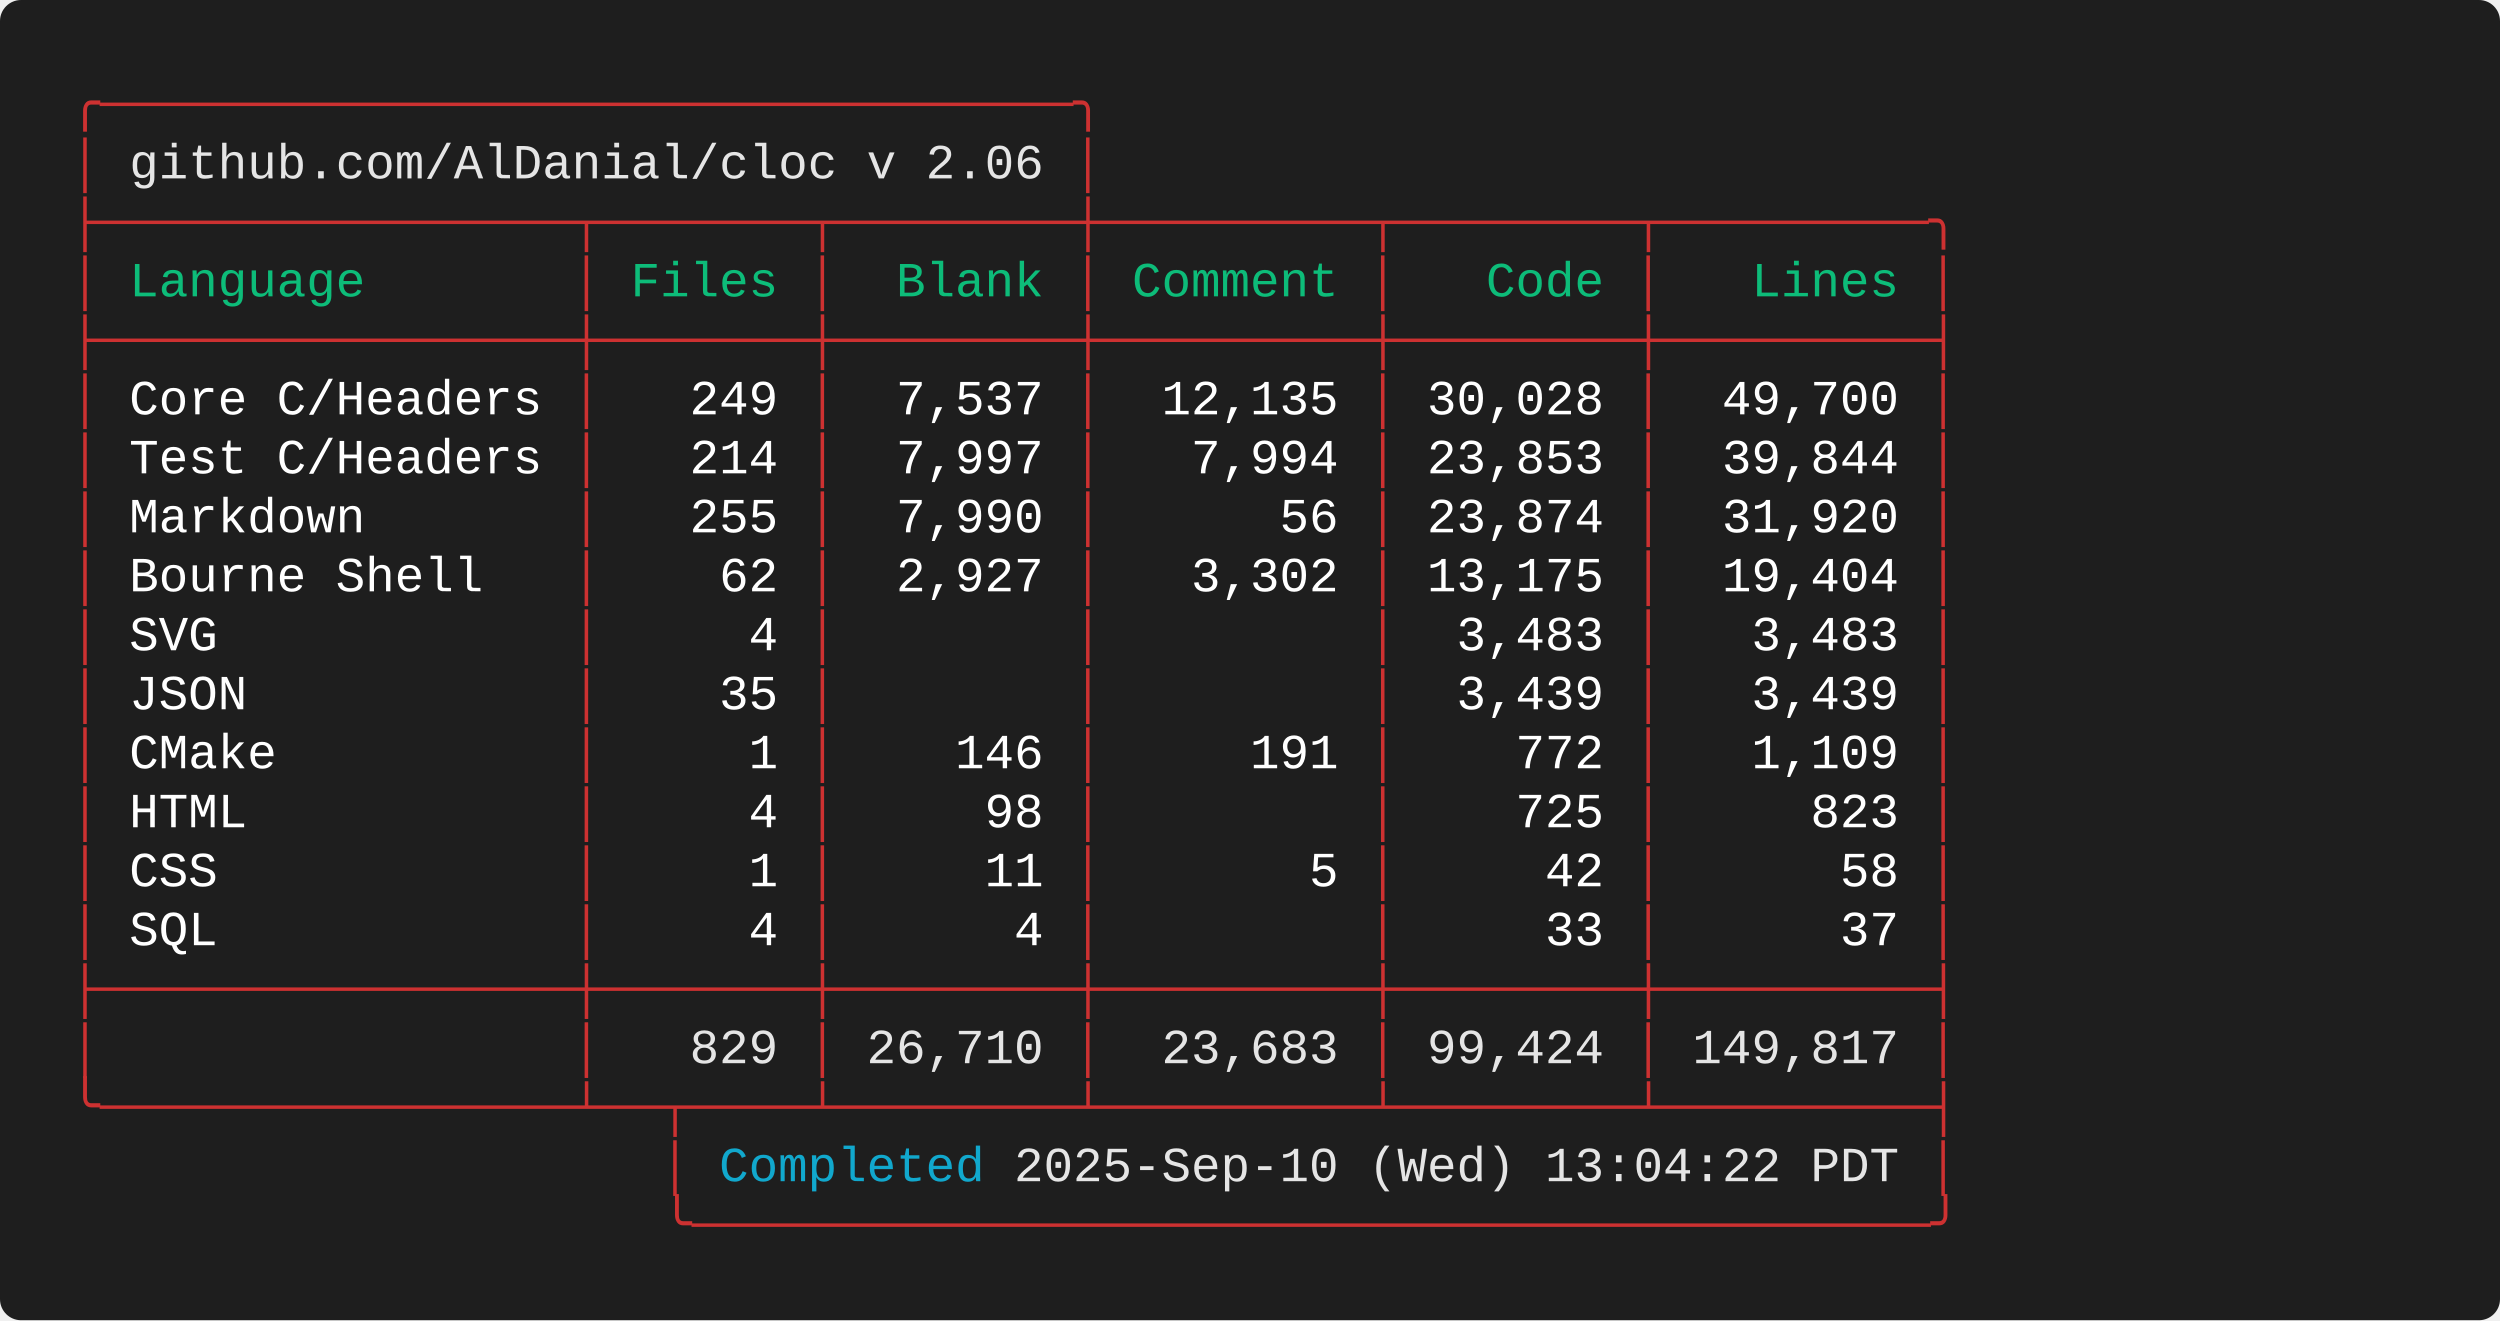
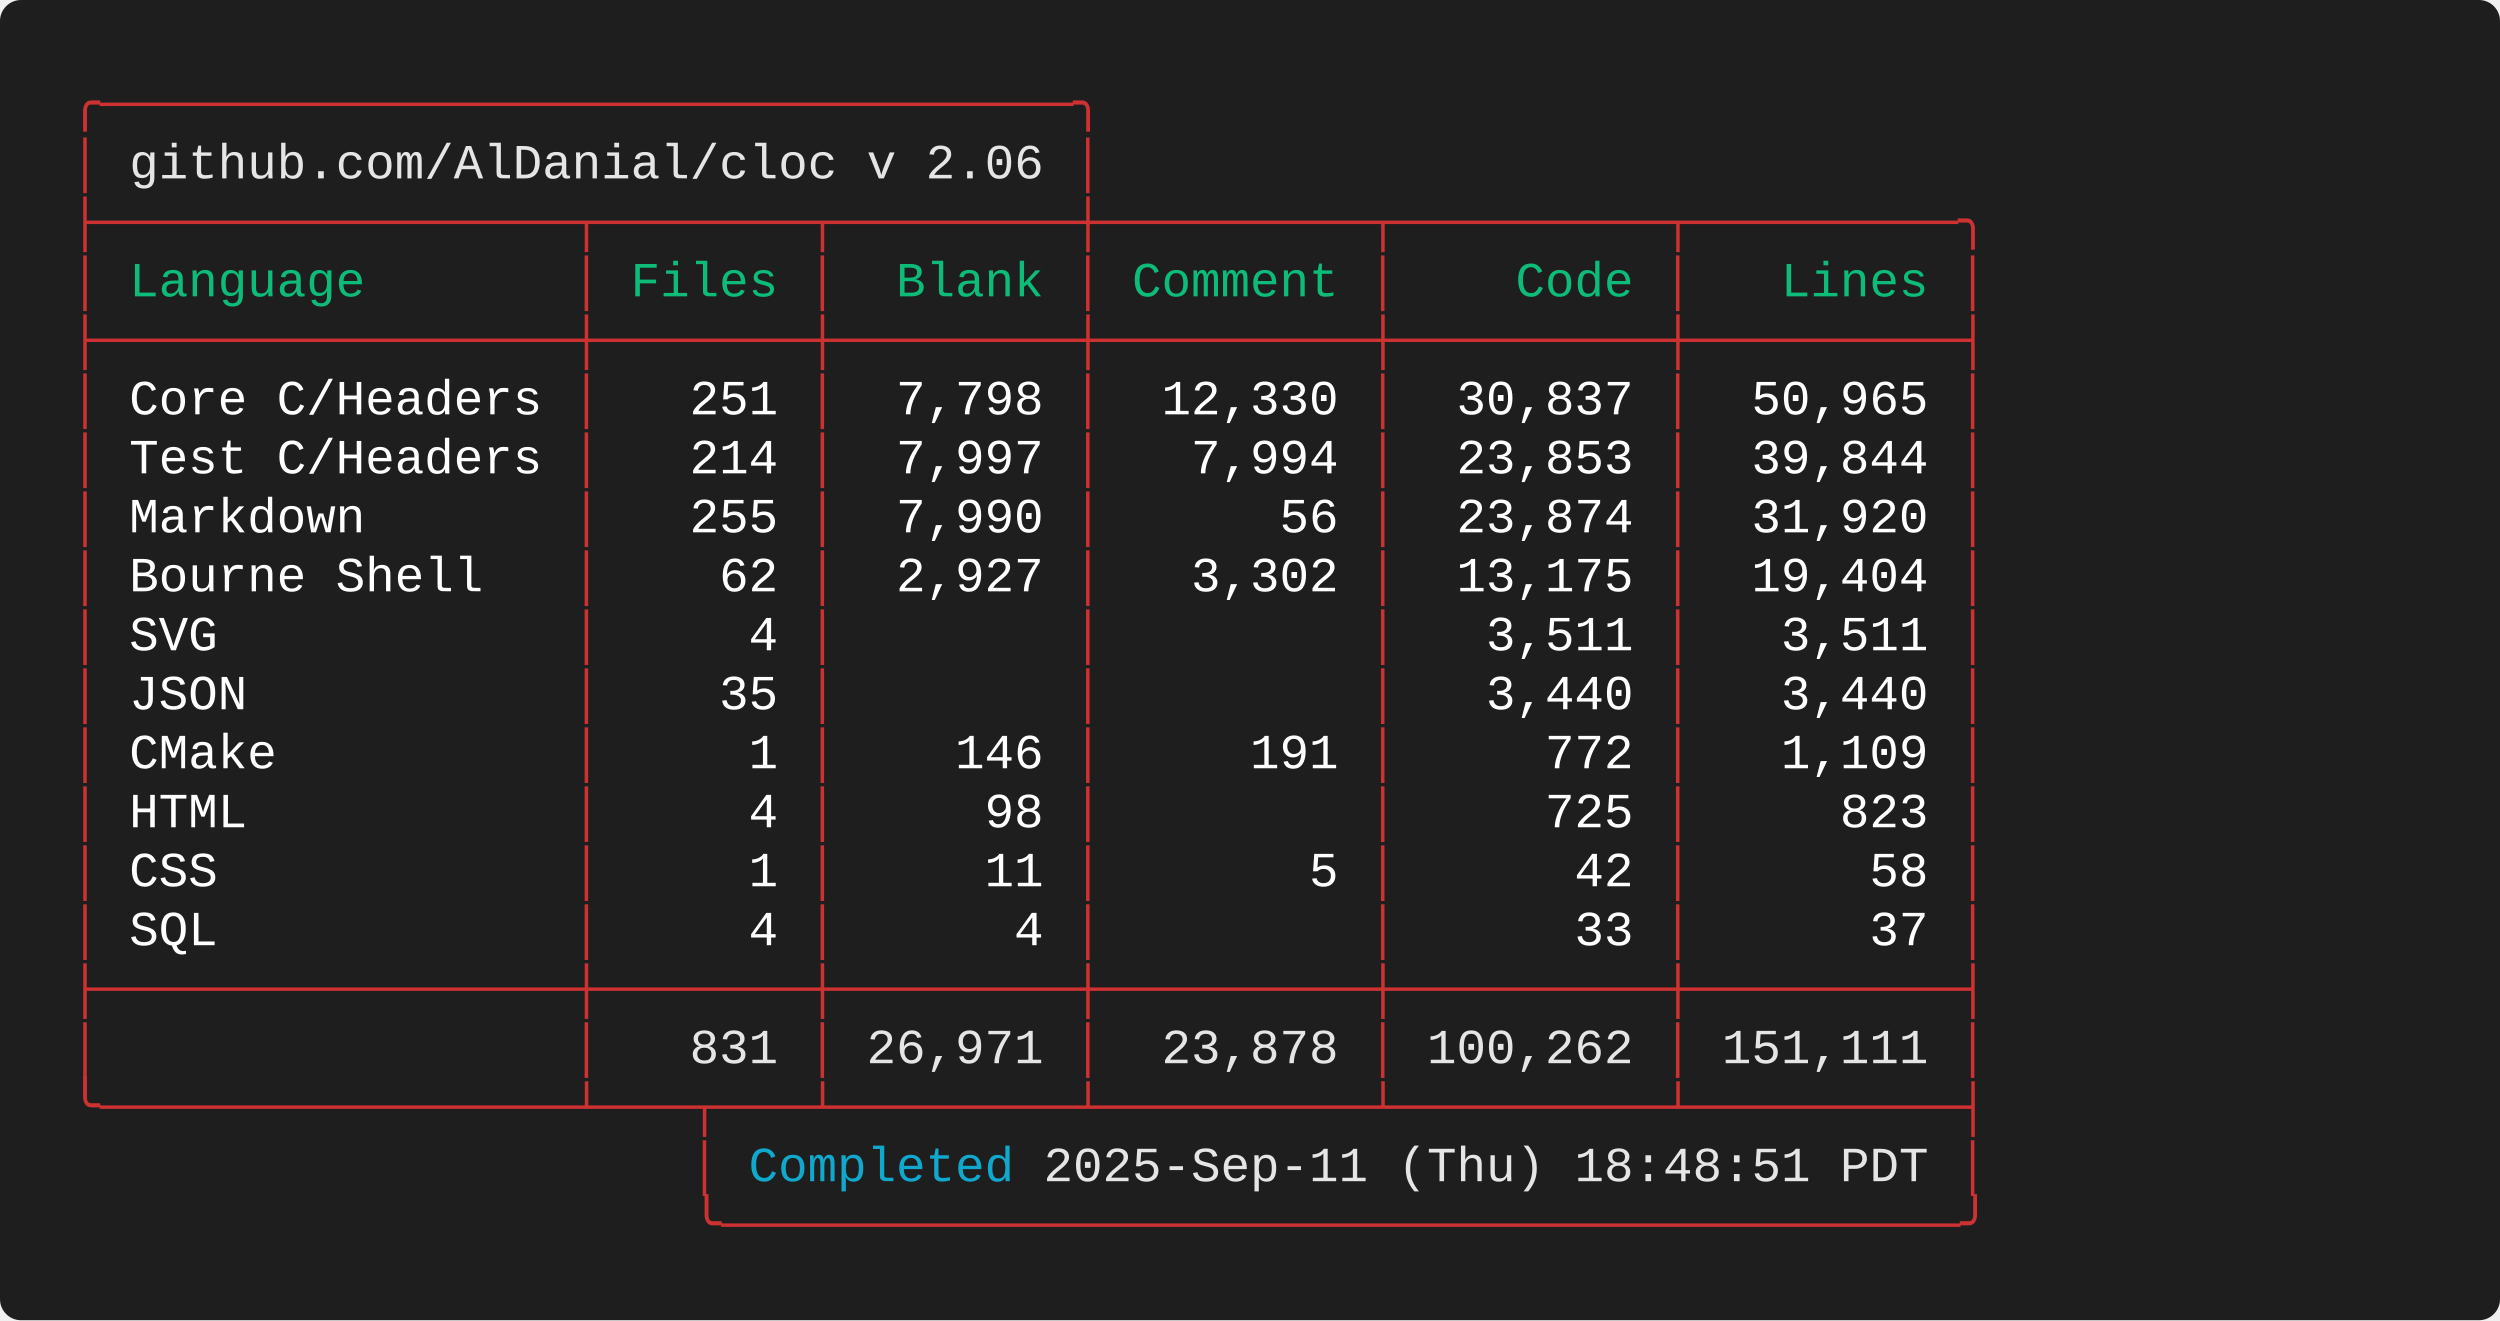
<svg xmlns="http://www.w3.org/2000/svg" width="712.00" height="376.00" viewBox="0 0 712.00 376.00">
  <defs>
    <style type="text/css">.terminal-text { font-family: 'Consolas', 'Consolas', 'Monaco', 'Courier New', monospace; }</style>
  </defs>
  <rect width="100%" height="100%" fill="#1e1e1e" rx="6" />
  <text x="20.00" y="34.00" font-size="14" class="terminal-text" xml:space="preserve" textLength="294.00" lengthAdjust="spacingAndGlyphs" fill="#cd3131">╭─────────────────────────────────╮</text>
  <text x="20.00" y="50.80" font-size="14" class="terminal-text" xml:space="preserve" textLength="16.80" lengthAdjust="spacingAndGlyphs" fill="#cd3131">│ </text>
  <text x="36.80" y="50.80" font-size="14" class="terminal-text" xml:space="preserve" textLength="260.40" lengthAdjust="spacingAndGlyphs" fill="#e5e5e5">github.com/AlDanial/cloc v 2.06</text>
  <text x="297.20" y="50.80" font-size="14" class="terminal-text" xml:space="preserve" textLength="8.40" lengthAdjust="spacingAndGlyphs" fill="#ffffff"> </text>
  <text x="305.60" y="50.80" font-size="14" class="terminal-text" xml:space="preserve" textLength="8.40" lengthAdjust="spacingAndGlyphs" fill="#cd3131">│</text>
-   <text x="20.00" y="67.60" font-size="14" class="terminal-text" xml:space="preserve" textLength="537.60" lengthAdjust="spacingAndGlyphs" fill="#cd3131">├────────────────┬───────┬────────┼─────────┬────────┬─────────╮</text>
+   <text x="20.00" y="67.60" font-size="14" class="terminal-text" xml:space="preserve" textLength="546.00" lengthAdjust="spacingAndGlyphs" fill="#cd3131">├────────────────┬───────┬────────┼─────────┬─────────┬─────────╮</text>
  <text x="20.00" y="84.40" font-size="14" class="terminal-text" xml:space="preserve" textLength="8.40" lengthAdjust="spacingAndGlyphs" fill="#cd3131">│</text>
  <text x="28.40" y="84.40" font-size="14" class="terminal-text" xml:space="preserve" textLength="134.40" lengthAdjust="spacingAndGlyphs" fill="#0dbc79"> Language       </text>
  <text x="162.80" y="84.40" font-size="14" class="terminal-text" xml:space="preserve" textLength="8.40" lengthAdjust="spacingAndGlyphs" fill="#cd3131">│</text>
  <text x="171.20" y="84.40" font-size="14" class="terminal-text" xml:space="preserve" textLength="58.80" lengthAdjust="spacingAndGlyphs" fill="#0dbc79"> Files </text>
  <text x="230.00" y="84.40" font-size="14" class="terminal-text" xml:space="preserve" textLength="8.40" lengthAdjust="spacingAndGlyphs" fill="#cd3131">│</text>
  <text x="238.40" y="84.40" font-size="14" class="terminal-text" xml:space="preserve" textLength="67.20" lengthAdjust="spacingAndGlyphs" fill="#0dbc79">  Blank </text>
  <text x="305.60" y="84.40" font-size="14" class="terminal-text" xml:space="preserve" textLength="8.40" lengthAdjust="spacingAndGlyphs" fill="#cd3131">│</text>
  <text x="314.00" y="84.40" font-size="14" class="terminal-text" xml:space="preserve" textLength="75.60" lengthAdjust="spacingAndGlyphs" fill="#0dbc79"> Comment </text>
  <text x="389.60" y="84.40" font-size="14" class="terminal-text" xml:space="preserve" textLength="8.40" lengthAdjust="spacingAndGlyphs" fill="#cd3131">│</text>
-   <text x="398.00" y="84.40" font-size="14" class="terminal-text" xml:space="preserve" textLength="67.20" lengthAdjust="spacingAndGlyphs" fill="#0dbc79">   Code </text>
-   <text x="465.20" y="84.40" font-size="14" class="terminal-text" xml:space="preserve" textLength="8.40" lengthAdjust="spacingAndGlyphs" fill="#cd3131">│</text>
-   <text x="473.60" y="84.40" font-size="14" class="terminal-text" xml:space="preserve" textLength="75.60" lengthAdjust="spacingAndGlyphs" fill="#0dbc79">   Lines </text>
-   <text x="549.20" y="84.40" font-size="14" class="terminal-text" xml:space="preserve" textLength="8.40" lengthAdjust="spacingAndGlyphs" fill="#cd3131">│</text>
-   <text x="20.00" y="101.20" font-size="14" class="terminal-text" xml:space="preserve" textLength="537.60" lengthAdjust="spacingAndGlyphs" fill="#cd3131">├────────────────┼───────┼────────┼─────────┼────────┼─────────┤</text>
+   <text x="398.00" y="84.40" font-size="14" class="terminal-text" xml:space="preserve" textLength="75.60" lengthAdjust="spacingAndGlyphs" fill="#0dbc79">    Code </text>
+   <text x="473.60" y="84.40" font-size="14" class="terminal-text" xml:space="preserve" textLength="8.40" lengthAdjust="spacingAndGlyphs" fill="#cd3131">│</text>
+   <text x="482.00" y="84.40" font-size="14" class="terminal-text" xml:space="preserve" textLength="75.60" lengthAdjust="spacingAndGlyphs" fill="#0dbc79">   Lines </text>
+   <text x="557.60" y="84.40" font-size="14" class="terminal-text" xml:space="preserve" textLength="8.40" lengthAdjust="spacingAndGlyphs" fill="#cd3131">│</text>
+   <text x="20.00" y="101.20" font-size="14" class="terminal-text" xml:space="preserve" textLength="546.00" lengthAdjust="spacingAndGlyphs" fill="#cd3131">├────────────────┼───────┼────────┼─────────┼─────────┼─────────┤</text>
  <text x="20.00" y="118.00" font-size="14" class="terminal-text" xml:space="preserve" textLength="8.40" lengthAdjust="spacingAndGlyphs" fill="#cd3131">│</text>
  <text x="28.40" y="118.00" font-size="14" class="terminal-text" xml:space="preserve" textLength="134.40" lengthAdjust="spacingAndGlyphs" fill="#ffffff"> Core C/Headers </text>
  <text x="162.80" y="118.00" font-size="14" class="terminal-text" xml:space="preserve" textLength="8.40" lengthAdjust="spacingAndGlyphs" fill="#cd3131">│</text>
-   <text x="171.20" y="118.00" font-size="14" class="terminal-text" xml:space="preserve" textLength="58.80" lengthAdjust="spacingAndGlyphs" fill="#ffffff">   249 </text>
+   <text x="171.20" y="118.00" font-size="14" class="terminal-text" xml:space="preserve" textLength="58.80" lengthAdjust="spacingAndGlyphs" fill="#ffffff">   251 </text>
  <text x="230.00" y="118.00" font-size="14" class="terminal-text" xml:space="preserve" textLength="8.40" lengthAdjust="spacingAndGlyphs" fill="#cd3131">│</text>
-   <text x="238.40" y="118.00" font-size="14" class="terminal-text" xml:space="preserve" textLength="67.20" lengthAdjust="spacingAndGlyphs" fill="#ffffff">  7,537 </text>
+   <text x="238.40" y="118.00" font-size="14" class="terminal-text" xml:space="preserve" textLength="67.20" lengthAdjust="spacingAndGlyphs" fill="#ffffff">  7,798 </text>
  <text x="305.60" y="118.00" font-size="14" class="terminal-text" xml:space="preserve" textLength="8.40" lengthAdjust="spacingAndGlyphs" fill="#cd3131">│</text>
-   <text x="314.00" y="118.00" font-size="14" class="terminal-text" xml:space="preserve" textLength="75.60" lengthAdjust="spacingAndGlyphs" fill="#ffffff">  12,135 </text>
+   <text x="314.00" y="118.00" font-size="14" class="terminal-text" xml:space="preserve" textLength="75.60" lengthAdjust="spacingAndGlyphs" fill="#ffffff">  12,330 </text>
  <text x="389.60" y="118.00" font-size="14" class="terminal-text" xml:space="preserve" textLength="8.40" lengthAdjust="spacingAndGlyphs" fill="#cd3131">│</text>
-   <text x="398.00" y="118.00" font-size="14" class="terminal-text" xml:space="preserve" textLength="67.20" lengthAdjust="spacingAndGlyphs" fill="#ffffff"> 30,028 </text>
-   <text x="465.20" y="118.00" font-size="14" class="terminal-text" xml:space="preserve" textLength="8.40" lengthAdjust="spacingAndGlyphs" fill="#cd3131">│</text>
-   <text x="473.60" y="118.00" font-size="14" class="terminal-text" xml:space="preserve" textLength="75.60" lengthAdjust="spacingAndGlyphs" fill="#ffffff">  49,700 </text>
-   <text x="549.20" y="118.00" font-size="14" class="terminal-text" xml:space="preserve" textLength="8.40" lengthAdjust="spacingAndGlyphs" fill="#cd3131">│</text>
+   <text x="398.00" y="118.00" font-size="14" class="terminal-text" xml:space="preserve" textLength="75.60" lengthAdjust="spacingAndGlyphs" fill="#ffffff">  30,837 </text>
+   <text x="473.60" y="118.00" font-size="14" class="terminal-text" xml:space="preserve" textLength="8.40" lengthAdjust="spacingAndGlyphs" fill="#cd3131">│</text>
+   <text x="482.00" y="118.00" font-size="14" class="terminal-text" xml:space="preserve" textLength="75.60" lengthAdjust="spacingAndGlyphs" fill="#ffffff">  50,965 </text>
+   <text x="557.60" y="118.00" font-size="14" class="terminal-text" xml:space="preserve" textLength="8.40" lengthAdjust="spacingAndGlyphs" fill="#cd3131">│</text>
  <text x="20.00" y="134.80" font-size="14" class="terminal-text" xml:space="preserve" textLength="8.40" lengthAdjust="spacingAndGlyphs" fill="#cd3131">│</text>
  <text x="28.40" y="134.80" font-size="14" class="terminal-text" xml:space="preserve" textLength="134.40" lengthAdjust="spacingAndGlyphs" fill="#ffffff"> Test C/Headers </text>
  <text x="162.80" y="134.80" font-size="14" class="terminal-text" xml:space="preserve" textLength="8.40" lengthAdjust="spacingAndGlyphs" fill="#cd3131">│</text>
  <text x="171.20" y="134.80" font-size="14" class="terminal-text" xml:space="preserve" textLength="58.80" lengthAdjust="spacingAndGlyphs" fill="#ffffff">   214 </text>
  <text x="230.00" y="134.80" font-size="14" class="terminal-text" xml:space="preserve" textLength="8.40" lengthAdjust="spacingAndGlyphs" fill="#cd3131">│</text>
  <text x="238.40" y="134.80" font-size="14" class="terminal-text" xml:space="preserve" textLength="67.20" lengthAdjust="spacingAndGlyphs" fill="#ffffff">  7,997 </text>
  <text x="305.60" y="134.80" font-size="14" class="terminal-text" xml:space="preserve" textLength="8.40" lengthAdjust="spacingAndGlyphs" fill="#cd3131">│</text>
  <text x="314.00" y="134.80" font-size="14" class="terminal-text" xml:space="preserve" textLength="75.60" lengthAdjust="spacingAndGlyphs" fill="#ffffff">   7,994 </text>
  <text x="389.60" y="134.80" font-size="14" class="terminal-text" xml:space="preserve" textLength="8.40" lengthAdjust="spacingAndGlyphs" fill="#cd3131">│</text>
-   <text x="398.00" y="134.80" font-size="14" class="terminal-text" xml:space="preserve" textLength="67.20" lengthAdjust="spacingAndGlyphs" fill="#ffffff"> 23,853 </text>
-   <text x="465.20" y="134.80" font-size="14" class="terminal-text" xml:space="preserve" textLength="8.40" lengthAdjust="spacingAndGlyphs" fill="#cd3131">│</text>
-   <text x="473.60" y="134.80" font-size="14" class="terminal-text" xml:space="preserve" textLength="75.60" lengthAdjust="spacingAndGlyphs" fill="#ffffff">  39,844 </text>
-   <text x="549.20" y="134.80" font-size="14" class="terminal-text" xml:space="preserve" textLength="8.40" lengthAdjust="spacingAndGlyphs" fill="#cd3131">│</text>
+   <text x="398.00" y="134.80" font-size="14" class="terminal-text" xml:space="preserve" textLength="75.60" lengthAdjust="spacingAndGlyphs" fill="#ffffff">  23,853 </text>
+   <text x="473.60" y="134.80" font-size="14" class="terminal-text" xml:space="preserve" textLength="8.40" lengthAdjust="spacingAndGlyphs" fill="#cd3131">│</text>
+   <text x="482.00" y="134.80" font-size="14" class="terminal-text" xml:space="preserve" textLength="75.60" lengthAdjust="spacingAndGlyphs" fill="#ffffff">  39,844 </text>
+   <text x="557.60" y="134.80" font-size="14" class="terminal-text" xml:space="preserve" textLength="8.40" lengthAdjust="spacingAndGlyphs" fill="#cd3131">│</text>
  <text x="20.00" y="151.60" font-size="14" class="terminal-text" xml:space="preserve" textLength="8.40" lengthAdjust="spacingAndGlyphs" fill="#cd3131">│</text>
  <text x="28.40" y="151.60" font-size="14" class="terminal-text" xml:space="preserve" textLength="134.40" lengthAdjust="spacingAndGlyphs" fill="#ffffff"> Markdown       </text>
  <text x="162.80" y="151.60" font-size="14" class="terminal-text" xml:space="preserve" textLength="8.40" lengthAdjust="spacingAndGlyphs" fill="#cd3131">│</text>
  <text x="171.20" y="151.60" font-size="14" class="terminal-text" xml:space="preserve" textLength="58.80" lengthAdjust="spacingAndGlyphs" fill="#ffffff">   255 </text>
  <text x="230.00" y="151.60" font-size="14" class="terminal-text" xml:space="preserve" textLength="8.40" lengthAdjust="spacingAndGlyphs" fill="#cd3131">│</text>
  <text x="238.40" y="151.60" font-size="14" class="terminal-text" xml:space="preserve" textLength="67.20" lengthAdjust="spacingAndGlyphs" fill="#ffffff">  7,990 </text>
  <text x="305.60" y="151.60" font-size="14" class="terminal-text" xml:space="preserve" textLength="8.40" lengthAdjust="spacingAndGlyphs" fill="#cd3131">│</text>
  <text x="314.00" y="151.60" font-size="14" class="terminal-text" xml:space="preserve" textLength="75.60" lengthAdjust="spacingAndGlyphs" fill="#ffffff">      56 </text>
  <text x="389.60" y="151.60" font-size="14" class="terminal-text" xml:space="preserve" textLength="8.40" lengthAdjust="spacingAndGlyphs" fill="#cd3131">│</text>
-   <text x="398.00" y="151.60" font-size="14" class="terminal-text" xml:space="preserve" textLength="67.20" lengthAdjust="spacingAndGlyphs" fill="#ffffff"> 23,874 </text>
-   <text x="465.20" y="151.60" font-size="14" class="terminal-text" xml:space="preserve" textLength="8.40" lengthAdjust="spacingAndGlyphs" fill="#cd3131">│</text>
-   <text x="473.60" y="151.60" font-size="14" class="terminal-text" xml:space="preserve" textLength="75.60" lengthAdjust="spacingAndGlyphs" fill="#ffffff">  31,920 </text>
-   <text x="549.20" y="151.60" font-size="14" class="terminal-text" xml:space="preserve" textLength="8.40" lengthAdjust="spacingAndGlyphs" fill="#cd3131">│</text>
+   <text x="398.00" y="151.60" font-size="14" class="terminal-text" xml:space="preserve" textLength="75.60" lengthAdjust="spacingAndGlyphs" fill="#ffffff">  23,874 </text>
+   <text x="473.60" y="151.60" font-size="14" class="terminal-text" xml:space="preserve" textLength="8.40" lengthAdjust="spacingAndGlyphs" fill="#cd3131">│</text>
+   <text x="482.00" y="151.60" font-size="14" class="terminal-text" xml:space="preserve" textLength="75.60" lengthAdjust="spacingAndGlyphs" fill="#ffffff">  31,920 </text>
+   <text x="557.60" y="151.60" font-size="14" class="terminal-text" xml:space="preserve" textLength="8.40" lengthAdjust="spacingAndGlyphs" fill="#cd3131">│</text>
  <text x="20.00" y="168.40" font-size="14" class="terminal-text" xml:space="preserve" textLength="8.40" lengthAdjust="spacingAndGlyphs" fill="#cd3131">│</text>
  <text x="28.40" y="168.40" font-size="14" class="terminal-text" xml:space="preserve" textLength="134.40" lengthAdjust="spacingAndGlyphs" fill="#ffffff"> Bourne Shell   </text>
  <text x="162.80" y="168.40" font-size="14" class="terminal-text" xml:space="preserve" textLength="8.40" lengthAdjust="spacingAndGlyphs" fill="#cd3131">│</text>
  <text x="171.20" y="168.40" font-size="14" class="terminal-text" xml:space="preserve" textLength="58.80" lengthAdjust="spacingAndGlyphs" fill="#ffffff">    62 </text>
  <text x="230.00" y="168.40" font-size="14" class="terminal-text" xml:space="preserve" textLength="8.40" lengthAdjust="spacingAndGlyphs" fill="#cd3131">│</text>
  <text x="238.40" y="168.40" font-size="14" class="terminal-text" xml:space="preserve" textLength="67.20" lengthAdjust="spacingAndGlyphs" fill="#ffffff">  2,927 </text>
  <text x="305.60" y="168.40" font-size="14" class="terminal-text" xml:space="preserve" textLength="8.40" lengthAdjust="spacingAndGlyphs" fill="#cd3131">│</text>
  <text x="314.00" y="168.40" font-size="14" class="terminal-text" xml:space="preserve" textLength="75.60" lengthAdjust="spacingAndGlyphs" fill="#ffffff">   3,302 </text>
  <text x="389.60" y="168.40" font-size="14" class="terminal-text" xml:space="preserve" textLength="8.40" lengthAdjust="spacingAndGlyphs" fill="#cd3131">│</text>
-   <text x="398.00" y="168.40" font-size="14" class="terminal-text" xml:space="preserve" textLength="67.20" lengthAdjust="spacingAndGlyphs" fill="#ffffff"> 13,175 </text>
-   <text x="465.20" y="168.40" font-size="14" class="terminal-text" xml:space="preserve" textLength="8.40" lengthAdjust="spacingAndGlyphs" fill="#cd3131">│</text>
-   <text x="473.60" y="168.40" font-size="14" class="terminal-text" xml:space="preserve" textLength="75.60" lengthAdjust="spacingAndGlyphs" fill="#ffffff">  19,404 </text>
-   <text x="549.20" y="168.40" font-size="14" class="terminal-text" xml:space="preserve" textLength="8.40" lengthAdjust="spacingAndGlyphs" fill="#cd3131">│</text>
+   <text x="398.00" y="168.40" font-size="14" class="terminal-text" xml:space="preserve" textLength="75.60" lengthAdjust="spacingAndGlyphs" fill="#ffffff">  13,175 </text>
+   <text x="473.60" y="168.40" font-size="14" class="terminal-text" xml:space="preserve" textLength="8.40" lengthAdjust="spacingAndGlyphs" fill="#cd3131">│</text>
+   <text x="482.00" y="168.40" font-size="14" class="terminal-text" xml:space="preserve" textLength="75.60" lengthAdjust="spacingAndGlyphs" fill="#ffffff">  19,404 </text>
+   <text x="557.60" y="168.40" font-size="14" class="terminal-text" xml:space="preserve" textLength="8.40" lengthAdjust="spacingAndGlyphs" fill="#cd3131">│</text>
  <text x="20.00" y="185.20" font-size="14" class="terminal-text" xml:space="preserve" textLength="8.40" lengthAdjust="spacingAndGlyphs" fill="#cd3131">│</text>
  <text x="28.40" y="185.20" font-size="14" class="terminal-text" xml:space="preserve" textLength="134.40" lengthAdjust="spacingAndGlyphs" fill="#ffffff"> SVG            </text>
  <text x="162.80" y="185.20" font-size="14" class="terminal-text" xml:space="preserve" textLength="8.40" lengthAdjust="spacingAndGlyphs" fill="#cd3131">│</text>
  <text x="171.20" y="185.20" font-size="14" class="terminal-text" xml:space="preserve" textLength="58.80" lengthAdjust="spacingAndGlyphs" fill="#ffffff">     4 </text>
  <text x="230.00" y="185.20" font-size="14" class="terminal-text" xml:space="preserve" textLength="8.40" lengthAdjust="spacingAndGlyphs" fill="#cd3131">│</text>
  <text x="238.40" y="185.20" font-size="14" class="terminal-text" xml:space="preserve" textLength="67.20" lengthAdjust="spacingAndGlyphs" fill="#ffffff">        </text>
  <text x="305.60" y="185.20" font-size="14" class="terminal-text" xml:space="preserve" textLength="8.40" lengthAdjust="spacingAndGlyphs" fill="#cd3131">│</text>
  <text x="314.00" y="185.20" font-size="14" class="terminal-text" xml:space="preserve" textLength="75.60" lengthAdjust="spacingAndGlyphs" fill="#ffffff">         </text>
  <text x="389.60" y="185.20" font-size="14" class="terminal-text" xml:space="preserve" textLength="8.40" lengthAdjust="spacingAndGlyphs" fill="#cd3131">│</text>
-   <text x="398.00" y="185.20" font-size="14" class="terminal-text" xml:space="preserve" textLength="67.20" lengthAdjust="spacingAndGlyphs" fill="#ffffff">  3,483 </text>
-   <text x="465.20" y="185.20" font-size="14" class="terminal-text" xml:space="preserve" textLength="8.40" lengthAdjust="spacingAndGlyphs" fill="#cd3131">│</text>
-   <text x="473.60" y="185.20" font-size="14" class="terminal-text" xml:space="preserve" textLength="75.60" lengthAdjust="spacingAndGlyphs" fill="#ffffff">   3,483 </text>
-   <text x="549.20" y="185.20" font-size="14" class="terminal-text" xml:space="preserve" textLength="8.40" lengthAdjust="spacingAndGlyphs" fill="#cd3131">│</text>
+   <text x="398.00" y="185.20" font-size="14" class="terminal-text" xml:space="preserve" textLength="75.60" lengthAdjust="spacingAndGlyphs" fill="#ffffff">   3,511 </text>
+   <text x="473.60" y="185.20" font-size="14" class="terminal-text" xml:space="preserve" textLength="8.40" lengthAdjust="spacingAndGlyphs" fill="#cd3131">│</text>
+   <text x="482.00" y="185.20" font-size="14" class="terminal-text" xml:space="preserve" textLength="75.60" lengthAdjust="spacingAndGlyphs" fill="#ffffff">   3,511 </text>
+   <text x="557.60" y="185.20" font-size="14" class="terminal-text" xml:space="preserve" textLength="8.40" lengthAdjust="spacingAndGlyphs" fill="#cd3131">│</text>
  <text x="20.00" y="202.00" font-size="14" class="terminal-text" xml:space="preserve" textLength="8.40" lengthAdjust="spacingAndGlyphs" fill="#cd3131">│</text>
  <text x="28.40" y="202.00" font-size="14" class="terminal-text" xml:space="preserve" textLength="134.40" lengthAdjust="spacingAndGlyphs" fill="#ffffff"> JSON           </text>
  <text x="162.80" y="202.00" font-size="14" class="terminal-text" xml:space="preserve" textLength="8.40" lengthAdjust="spacingAndGlyphs" fill="#cd3131">│</text>
  <text x="171.20" y="202.00" font-size="14" class="terminal-text" xml:space="preserve" textLength="58.80" lengthAdjust="spacingAndGlyphs" fill="#ffffff">    35 </text>
  <text x="230.00" y="202.00" font-size="14" class="terminal-text" xml:space="preserve" textLength="8.40" lengthAdjust="spacingAndGlyphs" fill="#cd3131">│</text>
  <text x="238.40" y="202.00" font-size="14" class="terminal-text" xml:space="preserve" textLength="67.20" lengthAdjust="spacingAndGlyphs" fill="#ffffff">        </text>
  <text x="305.60" y="202.00" font-size="14" class="terminal-text" xml:space="preserve" textLength="8.40" lengthAdjust="spacingAndGlyphs" fill="#cd3131">│</text>
  <text x="314.00" y="202.00" font-size="14" class="terminal-text" xml:space="preserve" textLength="75.60" lengthAdjust="spacingAndGlyphs" fill="#ffffff">         </text>
  <text x="389.60" y="202.00" font-size="14" class="terminal-text" xml:space="preserve" textLength="8.40" lengthAdjust="spacingAndGlyphs" fill="#cd3131">│</text>
-   <text x="398.00" y="202.00" font-size="14" class="terminal-text" xml:space="preserve" textLength="67.20" lengthAdjust="spacingAndGlyphs" fill="#ffffff">  3,439 </text>
-   <text x="465.20" y="202.00" font-size="14" class="terminal-text" xml:space="preserve" textLength="8.40" lengthAdjust="spacingAndGlyphs" fill="#cd3131">│</text>
-   <text x="473.60" y="202.00" font-size="14" class="terminal-text" xml:space="preserve" textLength="75.60" lengthAdjust="spacingAndGlyphs" fill="#ffffff">   3,439 </text>
-   <text x="549.20" y="202.00" font-size="14" class="terminal-text" xml:space="preserve" textLength="8.40" lengthAdjust="spacingAndGlyphs" fill="#cd3131">│</text>
+   <text x="398.00" y="202.00" font-size="14" class="terminal-text" xml:space="preserve" textLength="75.60" lengthAdjust="spacingAndGlyphs" fill="#ffffff">   3,440 </text>
+   <text x="473.60" y="202.00" font-size="14" class="terminal-text" xml:space="preserve" textLength="8.40" lengthAdjust="spacingAndGlyphs" fill="#cd3131">│</text>
+   <text x="482.00" y="202.00" font-size="14" class="terminal-text" xml:space="preserve" textLength="75.60" lengthAdjust="spacingAndGlyphs" fill="#ffffff">   3,440 </text>
+   <text x="557.60" y="202.00" font-size="14" class="terminal-text" xml:space="preserve" textLength="8.40" lengthAdjust="spacingAndGlyphs" fill="#cd3131">│</text>
  <text x="20.00" y="218.80" font-size="14" class="terminal-text" xml:space="preserve" textLength="8.40" lengthAdjust="spacingAndGlyphs" fill="#cd3131">│</text>
  <text x="28.40" y="218.80" font-size="14" class="terminal-text" xml:space="preserve" textLength="134.40" lengthAdjust="spacingAndGlyphs" fill="#ffffff"> CMake          </text>
  <text x="162.80" y="218.80" font-size="14" class="terminal-text" xml:space="preserve" textLength="8.40" lengthAdjust="spacingAndGlyphs" fill="#cd3131">│</text>
  <text x="171.20" y="218.80" font-size="14" class="terminal-text" xml:space="preserve" textLength="58.80" lengthAdjust="spacingAndGlyphs" fill="#ffffff">     1 </text>
  <text x="230.00" y="218.80" font-size="14" class="terminal-text" xml:space="preserve" textLength="8.40" lengthAdjust="spacingAndGlyphs" fill="#cd3131">│</text>
  <text x="238.40" y="218.80" font-size="14" class="terminal-text" xml:space="preserve" textLength="67.20" lengthAdjust="spacingAndGlyphs" fill="#ffffff">    146 </text>
  <text x="305.60" y="218.80" font-size="14" class="terminal-text" xml:space="preserve" textLength="8.40" lengthAdjust="spacingAndGlyphs" fill="#cd3131">│</text>
  <text x="314.00" y="218.80" font-size="14" class="terminal-text" xml:space="preserve" textLength="75.60" lengthAdjust="spacingAndGlyphs" fill="#ffffff">     191 </text>
  <text x="389.60" y="218.80" font-size="14" class="terminal-text" xml:space="preserve" textLength="8.40" lengthAdjust="spacingAndGlyphs" fill="#cd3131">│</text>
-   <text x="398.00" y="218.80" font-size="14" class="terminal-text" xml:space="preserve" textLength="67.20" lengthAdjust="spacingAndGlyphs" fill="#ffffff">    772 </text>
-   <text x="465.20" y="218.80" font-size="14" class="terminal-text" xml:space="preserve" textLength="8.40" lengthAdjust="spacingAndGlyphs" fill="#cd3131">│</text>
-   <text x="473.60" y="218.80" font-size="14" class="terminal-text" xml:space="preserve" textLength="75.60" lengthAdjust="spacingAndGlyphs" fill="#ffffff">   1,109 </text>
-   <text x="549.20" y="218.80" font-size="14" class="terminal-text" xml:space="preserve" textLength="8.40" lengthAdjust="spacingAndGlyphs" fill="#cd3131">│</text>
+   <text x="398.00" y="218.80" font-size="14" class="terminal-text" xml:space="preserve" textLength="75.60" lengthAdjust="spacingAndGlyphs" fill="#ffffff">     772 </text>
+   <text x="473.60" y="218.80" font-size="14" class="terminal-text" xml:space="preserve" textLength="8.40" lengthAdjust="spacingAndGlyphs" fill="#cd3131">│</text>
+   <text x="482.00" y="218.80" font-size="14" class="terminal-text" xml:space="preserve" textLength="75.60" lengthAdjust="spacingAndGlyphs" fill="#ffffff">   1,109 </text>
+   <text x="557.60" y="218.80" font-size="14" class="terminal-text" xml:space="preserve" textLength="8.40" lengthAdjust="spacingAndGlyphs" fill="#cd3131">│</text>
  <text x="20.00" y="235.60" font-size="14" class="terminal-text" xml:space="preserve" textLength="8.40" lengthAdjust="spacingAndGlyphs" fill="#cd3131">│</text>
  <text x="28.40" y="235.60" font-size="14" class="terminal-text" xml:space="preserve" textLength="134.40" lengthAdjust="spacingAndGlyphs" fill="#ffffff"> HTML           </text>
  <text x="162.80" y="235.60" font-size="14" class="terminal-text" xml:space="preserve" textLength="8.40" lengthAdjust="spacingAndGlyphs" fill="#cd3131">│</text>
  <text x="171.20" y="235.60" font-size="14" class="terminal-text" xml:space="preserve" textLength="58.80" lengthAdjust="spacingAndGlyphs" fill="#ffffff">     4 </text>
  <text x="230.00" y="235.60" font-size="14" class="terminal-text" xml:space="preserve" textLength="8.40" lengthAdjust="spacingAndGlyphs" fill="#cd3131">│</text>
  <text x="238.40" y="235.60" font-size="14" class="terminal-text" xml:space="preserve" textLength="67.20" lengthAdjust="spacingAndGlyphs" fill="#ffffff">     98 </text>
  <text x="305.60" y="235.60" font-size="14" class="terminal-text" xml:space="preserve" textLength="8.40" lengthAdjust="spacingAndGlyphs" fill="#cd3131">│</text>
  <text x="314.00" y="235.60" font-size="14" class="terminal-text" xml:space="preserve" textLength="75.60" lengthAdjust="spacingAndGlyphs" fill="#ffffff">         </text>
  <text x="389.60" y="235.60" font-size="14" class="terminal-text" xml:space="preserve" textLength="8.40" lengthAdjust="spacingAndGlyphs" fill="#cd3131">│</text>
-   <text x="398.00" y="235.60" font-size="14" class="terminal-text" xml:space="preserve" textLength="67.20" lengthAdjust="spacingAndGlyphs" fill="#ffffff">    725 </text>
-   <text x="465.20" y="235.60" font-size="14" class="terminal-text" xml:space="preserve" textLength="8.40" lengthAdjust="spacingAndGlyphs" fill="#cd3131">│</text>
-   <text x="473.60" y="235.60" font-size="14" class="terminal-text" xml:space="preserve" textLength="75.60" lengthAdjust="spacingAndGlyphs" fill="#ffffff">     823 </text>
-   <text x="549.20" y="235.60" font-size="14" class="terminal-text" xml:space="preserve" textLength="8.40" lengthAdjust="spacingAndGlyphs" fill="#cd3131">│</text>
+   <text x="398.00" y="235.60" font-size="14" class="terminal-text" xml:space="preserve" textLength="75.60" lengthAdjust="spacingAndGlyphs" fill="#ffffff">     725 </text>
+   <text x="473.60" y="235.60" font-size="14" class="terminal-text" xml:space="preserve" textLength="8.40" lengthAdjust="spacingAndGlyphs" fill="#cd3131">│</text>
+   <text x="482.00" y="235.60" font-size="14" class="terminal-text" xml:space="preserve" textLength="75.60" lengthAdjust="spacingAndGlyphs" fill="#ffffff">     823 </text>
+   <text x="557.60" y="235.60" font-size="14" class="terminal-text" xml:space="preserve" textLength="8.40" lengthAdjust="spacingAndGlyphs" fill="#cd3131">│</text>
  <text x="20.00" y="252.40" font-size="14" class="terminal-text" xml:space="preserve" textLength="8.40" lengthAdjust="spacingAndGlyphs" fill="#cd3131">│</text>
  <text x="28.40" y="252.40" font-size="14" class="terminal-text" xml:space="preserve" textLength="134.40" lengthAdjust="spacingAndGlyphs" fill="#ffffff"> CSS            </text>
  <text x="162.80" y="252.40" font-size="14" class="terminal-text" xml:space="preserve" textLength="8.40" lengthAdjust="spacingAndGlyphs" fill="#cd3131">│</text>
  <text x="171.20" y="252.40" font-size="14" class="terminal-text" xml:space="preserve" textLength="58.80" lengthAdjust="spacingAndGlyphs" fill="#ffffff">     1 </text>
  <text x="230.00" y="252.40" font-size="14" class="terminal-text" xml:space="preserve" textLength="8.40" lengthAdjust="spacingAndGlyphs" fill="#cd3131">│</text>
  <text x="238.40" y="252.40" font-size="14" class="terminal-text" xml:space="preserve" textLength="67.20" lengthAdjust="spacingAndGlyphs" fill="#ffffff">     11 </text>
  <text x="305.60" y="252.40" font-size="14" class="terminal-text" xml:space="preserve" textLength="8.40" lengthAdjust="spacingAndGlyphs" fill="#cd3131">│</text>
  <text x="314.00" y="252.40" font-size="14" class="terminal-text" xml:space="preserve" textLength="75.60" lengthAdjust="spacingAndGlyphs" fill="#ffffff">       5 </text>
  <text x="389.60" y="252.40" font-size="14" class="terminal-text" xml:space="preserve" textLength="8.40" lengthAdjust="spacingAndGlyphs" fill="#cd3131">│</text>
-   <text x="398.00" y="252.40" font-size="14" class="terminal-text" xml:space="preserve" textLength="67.20" lengthAdjust="spacingAndGlyphs" fill="#ffffff">     42 </text>
-   <text x="465.20" y="252.40" font-size="14" class="terminal-text" xml:space="preserve" textLength="8.40" lengthAdjust="spacingAndGlyphs" fill="#cd3131">│</text>
-   <text x="473.60" y="252.40" font-size="14" class="terminal-text" xml:space="preserve" textLength="75.60" lengthAdjust="spacingAndGlyphs" fill="#ffffff">      58 </text>
-   <text x="549.20" y="252.40" font-size="14" class="terminal-text" xml:space="preserve" textLength="8.40" lengthAdjust="spacingAndGlyphs" fill="#cd3131">│</text>
+   <text x="398.00" y="252.40" font-size="14" class="terminal-text" xml:space="preserve" textLength="75.60" lengthAdjust="spacingAndGlyphs" fill="#ffffff">      42 </text>
+   <text x="473.60" y="252.40" font-size="14" class="terminal-text" xml:space="preserve" textLength="8.40" lengthAdjust="spacingAndGlyphs" fill="#cd3131">│</text>
+   <text x="482.00" y="252.40" font-size="14" class="terminal-text" xml:space="preserve" textLength="75.60" lengthAdjust="spacingAndGlyphs" fill="#ffffff">      58 </text>
+   <text x="557.60" y="252.40" font-size="14" class="terminal-text" xml:space="preserve" textLength="8.40" lengthAdjust="spacingAndGlyphs" fill="#cd3131">│</text>
  <text x="20.00" y="269.20" font-size="14" class="terminal-text" xml:space="preserve" textLength="8.40" lengthAdjust="spacingAndGlyphs" fill="#cd3131">│</text>
  <text x="28.40" y="269.20" font-size="14" class="terminal-text" xml:space="preserve" textLength="134.40" lengthAdjust="spacingAndGlyphs" fill="#ffffff"> SQL            </text>
  <text x="162.80" y="269.20" font-size="14" class="terminal-text" xml:space="preserve" textLength="8.40" lengthAdjust="spacingAndGlyphs" fill="#cd3131">│</text>
  <text x="171.20" y="269.20" font-size="14" class="terminal-text" xml:space="preserve" textLength="58.80" lengthAdjust="spacingAndGlyphs" fill="#ffffff">     4 </text>
  <text x="230.00" y="269.20" font-size="14" class="terminal-text" xml:space="preserve" textLength="8.40" lengthAdjust="spacingAndGlyphs" fill="#cd3131">│</text>
  <text x="238.40" y="269.20" font-size="14" class="terminal-text" xml:space="preserve" textLength="67.20" lengthAdjust="spacingAndGlyphs" fill="#ffffff">      4 </text>
  <text x="305.60" y="269.20" font-size="14" class="terminal-text" xml:space="preserve" textLength="8.40" lengthAdjust="spacingAndGlyphs" fill="#cd3131">│</text>
  <text x="314.00" y="269.20" font-size="14" class="terminal-text" xml:space="preserve" textLength="75.60" lengthAdjust="spacingAndGlyphs" fill="#ffffff">         </text>
  <text x="389.60" y="269.20" font-size="14" class="terminal-text" xml:space="preserve" textLength="8.40" lengthAdjust="spacingAndGlyphs" fill="#cd3131">│</text>
-   <text x="398.00" y="269.20" font-size="14" class="terminal-text" xml:space="preserve" textLength="67.20" lengthAdjust="spacingAndGlyphs" fill="#ffffff">     33 </text>
-   <text x="465.20" y="269.20" font-size="14" class="terminal-text" xml:space="preserve" textLength="8.40" lengthAdjust="spacingAndGlyphs" fill="#cd3131">│</text>
-   <text x="473.60" y="269.20" font-size="14" class="terminal-text" xml:space="preserve" textLength="75.60" lengthAdjust="spacingAndGlyphs" fill="#ffffff">      37 </text>
-   <text x="549.20" y="269.20" font-size="14" class="terminal-text" xml:space="preserve" textLength="8.40" lengthAdjust="spacingAndGlyphs" fill="#cd3131">│</text>
-   <text x="20.00" y="286.00" font-size="14" class="terminal-text" xml:space="preserve" textLength="537.60" lengthAdjust="spacingAndGlyphs" fill="#cd3131">├────────────────┼───────┼────────┼─────────┼────────┼─────────┤</text>
+   <text x="398.00" y="269.20" font-size="14" class="terminal-text" xml:space="preserve" textLength="75.60" lengthAdjust="spacingAndGlyphs" fill="#ffffff">      33 </text>
+   <text x="473.60" y="269.20" font-size="14" class="terminal-text" xml:space="preserve" textLength="8.40" lengthAdjust="spacingAndGlyphs" fill="#cd3131">│</text>
+   <text x="482.00" y="269.20" font-size="14" class="terminal-text" xml:space="preserve" textLength="75.60" lengthAdjust="spacingAndGlyphs" fill="#ffffff">      37 </text>
+   <text x="557.60" y="269.20" font-size="14" class="terminal-text" xml:space="preserve" textLength="8.40" lengthAdjust="spacingAndGlyphs" fill="#cd3131">│</text>
+   <text x="20.00" y="286.00" font-size="14" class="terminal-text" xml:space="preserve" textLength="546.00" lengthAdjust="spacingAndGlyphs" fill="#cd3131">├────────────────┼───────┼────────┼─────────┼─────────┼─────────┤</text>
  <text x="20.00" y="302.80" font-size="14" class="terminal-text" xml:space="preserve" textLength="8.40" lengthAdjust="spacingAndGlyphs" fill="#cd3131">│</text>
  <text x="28.40" y="302.80" font-size="14" class="terminal-text" xml:space="preserve" textLength="134.40" lengthAdjust="spacingAndGlyphs" fill="#e5e5e5">                </text>
  <text x="162.80" y="302.80" font-size="14" class="terminal-text" xml:space="preserve" textLength="8.40" lengthAdjust="spacingAndGlyphs" fill="#cd3131">│</text>
-   <text x="171.20" y="302.80" font-size="14" class="terminal-text" xml:space="preserve" textLength="58.80" lengthAdjust="spacingAndGlyphs" fill="#e5e5e5">   829 </text>
+   <text x="171.20" y="302.80" font-size="14" class="terminal-text" xml:space="preserve" textLength="58.80" lengthAdjust="spacingAndGlyphs" fill="#e5e5e5">   831 </text>
  <text x="230.00" y="302.80" font-size="14" class="terminal-text" xml:space="preserve" textLength="8.40" lengthAdjust="spacingAndGlyphs" fill="#cd3131">│</text>
-   <text x="238.40" y="302.80" font-size="14" class="terminal-text" xml:space="preserve" textLength="67.20" lengthAdjust="spacingAndGlyphs" fill="#e5e5e5"> 26,710 </text>
+   <text x="238.40" y="302.80" font-size="14" class="terminal-text" xml:space="preserve" textLength="67.20" lengthAdjust="spacingAndGlyphs" fill="#e5e5e5"> 26,971 </text>
  <text x="305.60" y="302.80" font-size="14" class="terminal-text" xml:space="preserve" textLength="8.40" lengthAdjust="spacingAndGlyphs" fill="#cd3131">│</text>
-   <text x="314.00" y="302.80" font-size="14" class="terminal-text" xml:space="preserve" textLength="75.60" lengthAdjust="spacingAndGlyphs" fill="#e5e5e5">  23,683 </text>
+   <text x="314.00" y="302.80" font-size="14" class="terminal-text" xml:space="preserve" textLength="75.60" lengthAdjust="spacingAndGlyphs" fill="#e5e5e5">  23,878 </text>
  <text x="389.60" y="302.80" font-size="14" class="terminal-text" xml:space="preserve" textLength="8.40" lengthAdjust="spacingAndGlyphs" fill="#cd3131">│</text>
-   <text x="398.00" y="302.80" font-size="14" class="terminal-text" xml:space="preserve" textLength="67.20" lengthAdjust="spacingAndGlyphs" fill="#e5e5e5"> 99,424 </text>
-   <text x="465.20" y="302.80" font-size="14" class="terminal-text" xml:space="preserve" textLength="8.40" lengthAdjust="spacingAndGlyphs" fill="#cd3131">│</text>
-   <text x="473.60" y="302.80" font-size="14" class="terminal-text" xml:space="preserve" textLength="75.60" lengthAdjust="spacingAndGlyphs" fill="#e5e5e5"> 149,817 </text>
-   <text x="549.20" y="302.80" font-size="14" class="terminal-text" xml:space="preserve" textLength="8.40" lengthAdjust="spacingAndGlyphs" fill="#cd3131">│</text>
-   <text x="20.00" y="319.60" font-size="14" class="terminal-text" xml:space="preserve" textLength="537.60" lengthAdjust="spacingAndGlyphs" fill="#cd3131">╰────────────────┴──┬────┴────────┴─────────┴────────┴─────────┤</text>
-   <text x="20.00" y="336.40" font-size="14" class="terminal-text" xml:space="preserve" textLength="184.80" lengthAdjust="spacingAndGlyphs" fill="#cd3131">                    │ </text>
-   <text x="204.80" y="336.40" font-size="14" class="terminal-text" xml:space="preserve" textLength="75.60" lengthAdjust="spacingAndGlyphs" fill="#11a8cd">Completed</text>
-   <text x="280.40" y="336.40" font-size="14" class="terminal-text" xml:space="preserve" textLength="260.40" lengthAdjust="spacingAndGlyphs" fill="#e5e5e5"> 2025-Sep-10 (Wed) 13:04:22 PDT</text>
-   <text x="540.80" y="336.40" font-size="14" class="terminal-text" xml:space="preserve" textLength="8.40" lengthAdjust="spacingAndGlyphs" fill="#ffffff"> </text>
-   <text x="549.20" y="336.40" font-size="14" class="terminal-text" xml:space="preserve" textLength="8.40" lengthAdjust="spacingAndGlyphs" fill="#cd3131">│</text>
-   <text x="20.00" y="353.20" font-size="14" class="terminal-text" xml:space="preserve" textLength="537.60" lengthAdjust="spacingAndGlyphs" fill="#cd3131">                    ╰──────────────────────────────────────────╯</text>
+   <text x="398.00" y="302.80" font-size="14" class="terminal-text" xml:space="preserve" textLength="75.60" lengthAdjust="spacingAndGlyphs" fill="#e5e5e5"> 100,262 </text>
+   <text x="473.60" y="302.80" font-size="14" class="terminal-text" xml:space="preserve" textLength="8.40" lengthAdjust="spacingAndGlyphs" fill="#cd3131">│</text>
+   <text x="482.00" y="302.80" font-size="14" class="terminal-text" xml:space="preserve" textLength="75.60" lengthAdjust="spacingAndGlyphs" fill="#e5e5e5"> 151,111 </text>
+   <text x="557.60" y="302.80" font-size="14" class="terminal-text" xml:space="preserve" textLength="8.40" lengthAdjust="spacingAndGlyphs" fill="#cd3131">│</text>
+   <text x="20.00" y="319.60" font-size="14" class="terminal-text" xml:space="preserve" textLength="546.00" lengthAdjust="spacingAndGlyphs" fill="#cd3131">╰────────────────┴───┬───┴────────┴─────────┴─────────┴─────────┤</text>
+   <text x="20.00" y="336.40" font-size="14" class="terminal-text" xml:space="preserve" textLength="193.20" lengthAdjust="spacingAndGlyphs" fill="#cd3131">                     │ </text>
+   <text x="213.20" y="336.40" font-size="14" class="terminal-text" xml:space="preserve" textLength="75.60" lengthAdjust="spacingAndGlyphs" fill="#11a8cd">Completed</text>
+   <text x="288.80" y="336.40" font-size="14" class="terminal-text" xml:space="preserve" textLength="260.40" lengthAdjust="spacingAndGlyphs" fill="#e5e5e5"> 2025-Sep-11 (Thu) 18:48:51 PDT</text>
+   <text x="549.20" y="336.40" font-size="14" class="terminal-text" xml:space="preserve" textLength="8.40" lengthAdjust="spacingAndGlyphs" fill="#ffffff"> </text>
+   <text x="557.60" y="336.40" font-size="14" class="terminal-text" xml:space="preserve" textLength="8.40" lengthAdjust="spacingAndGlyphs" fill="#cd3131">│</text>
+   <text x="20.00" y="353.20" font-size="14" class="terminal-text" xml:space="preserve" textLength="546.00" lengthAdjust="spacingAndGlyphs" fill="#cd3131">                     ╰──────────────────────────────────────────╯</text>
</svg>
